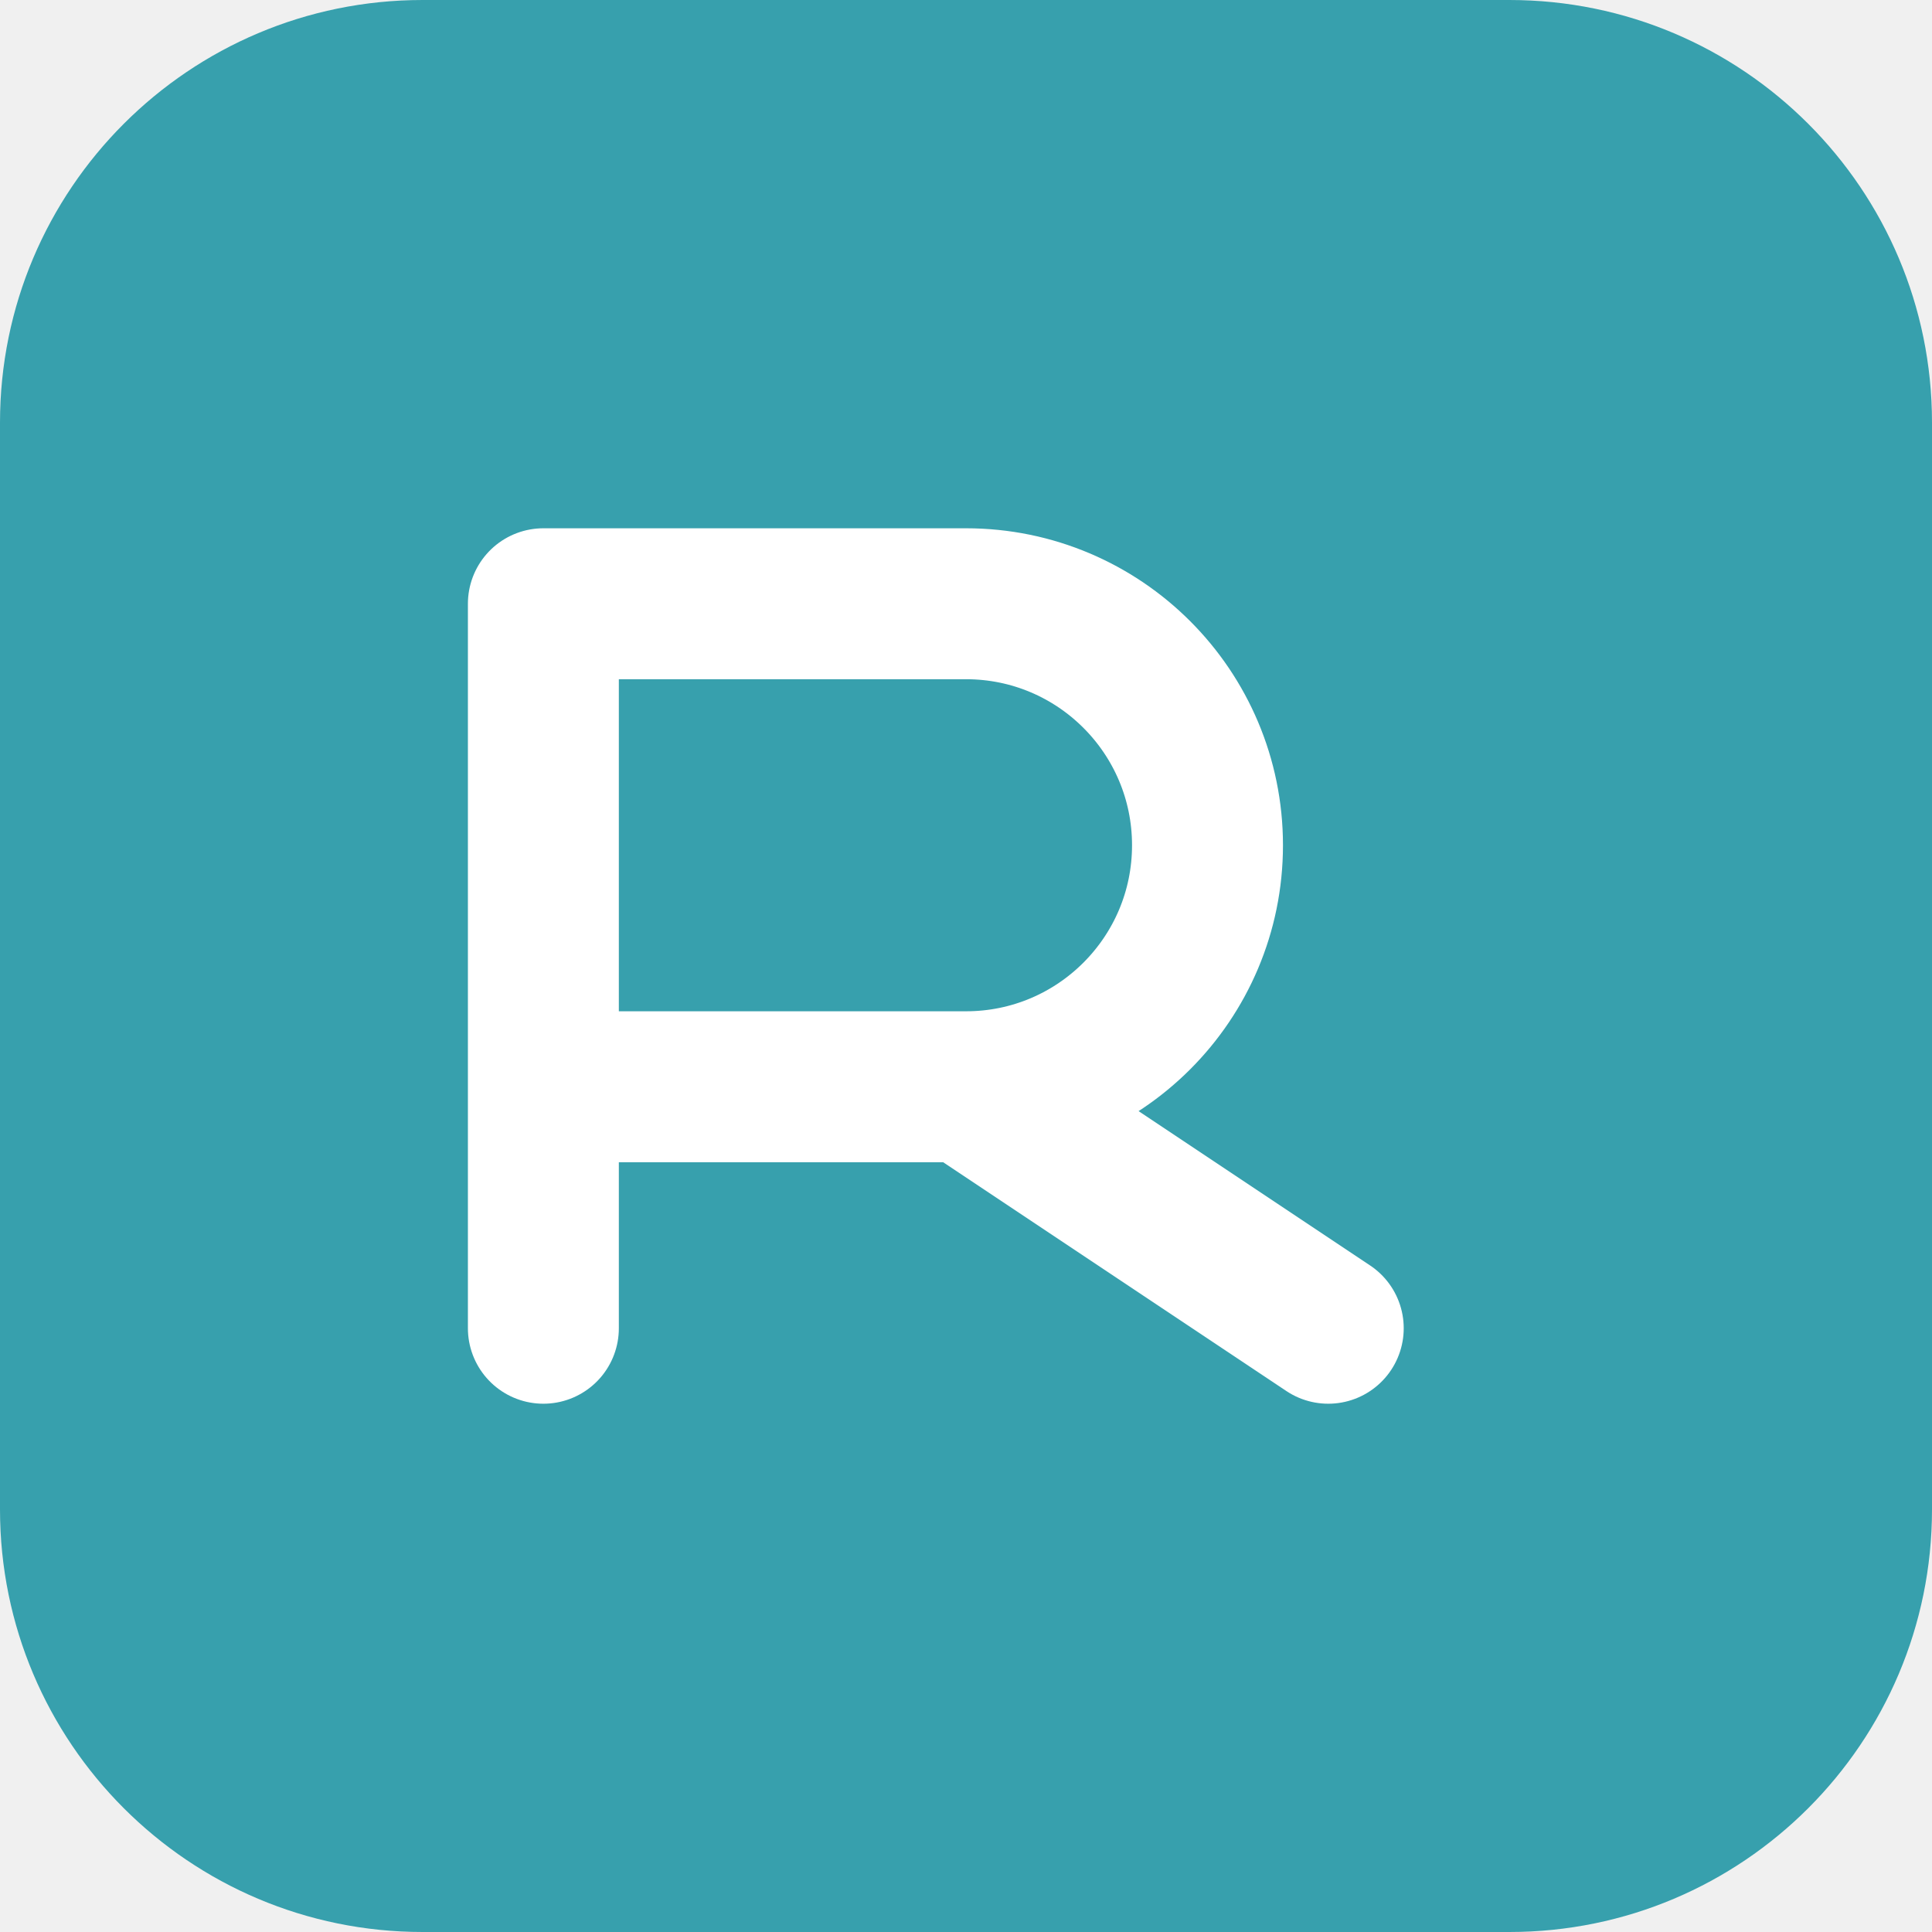
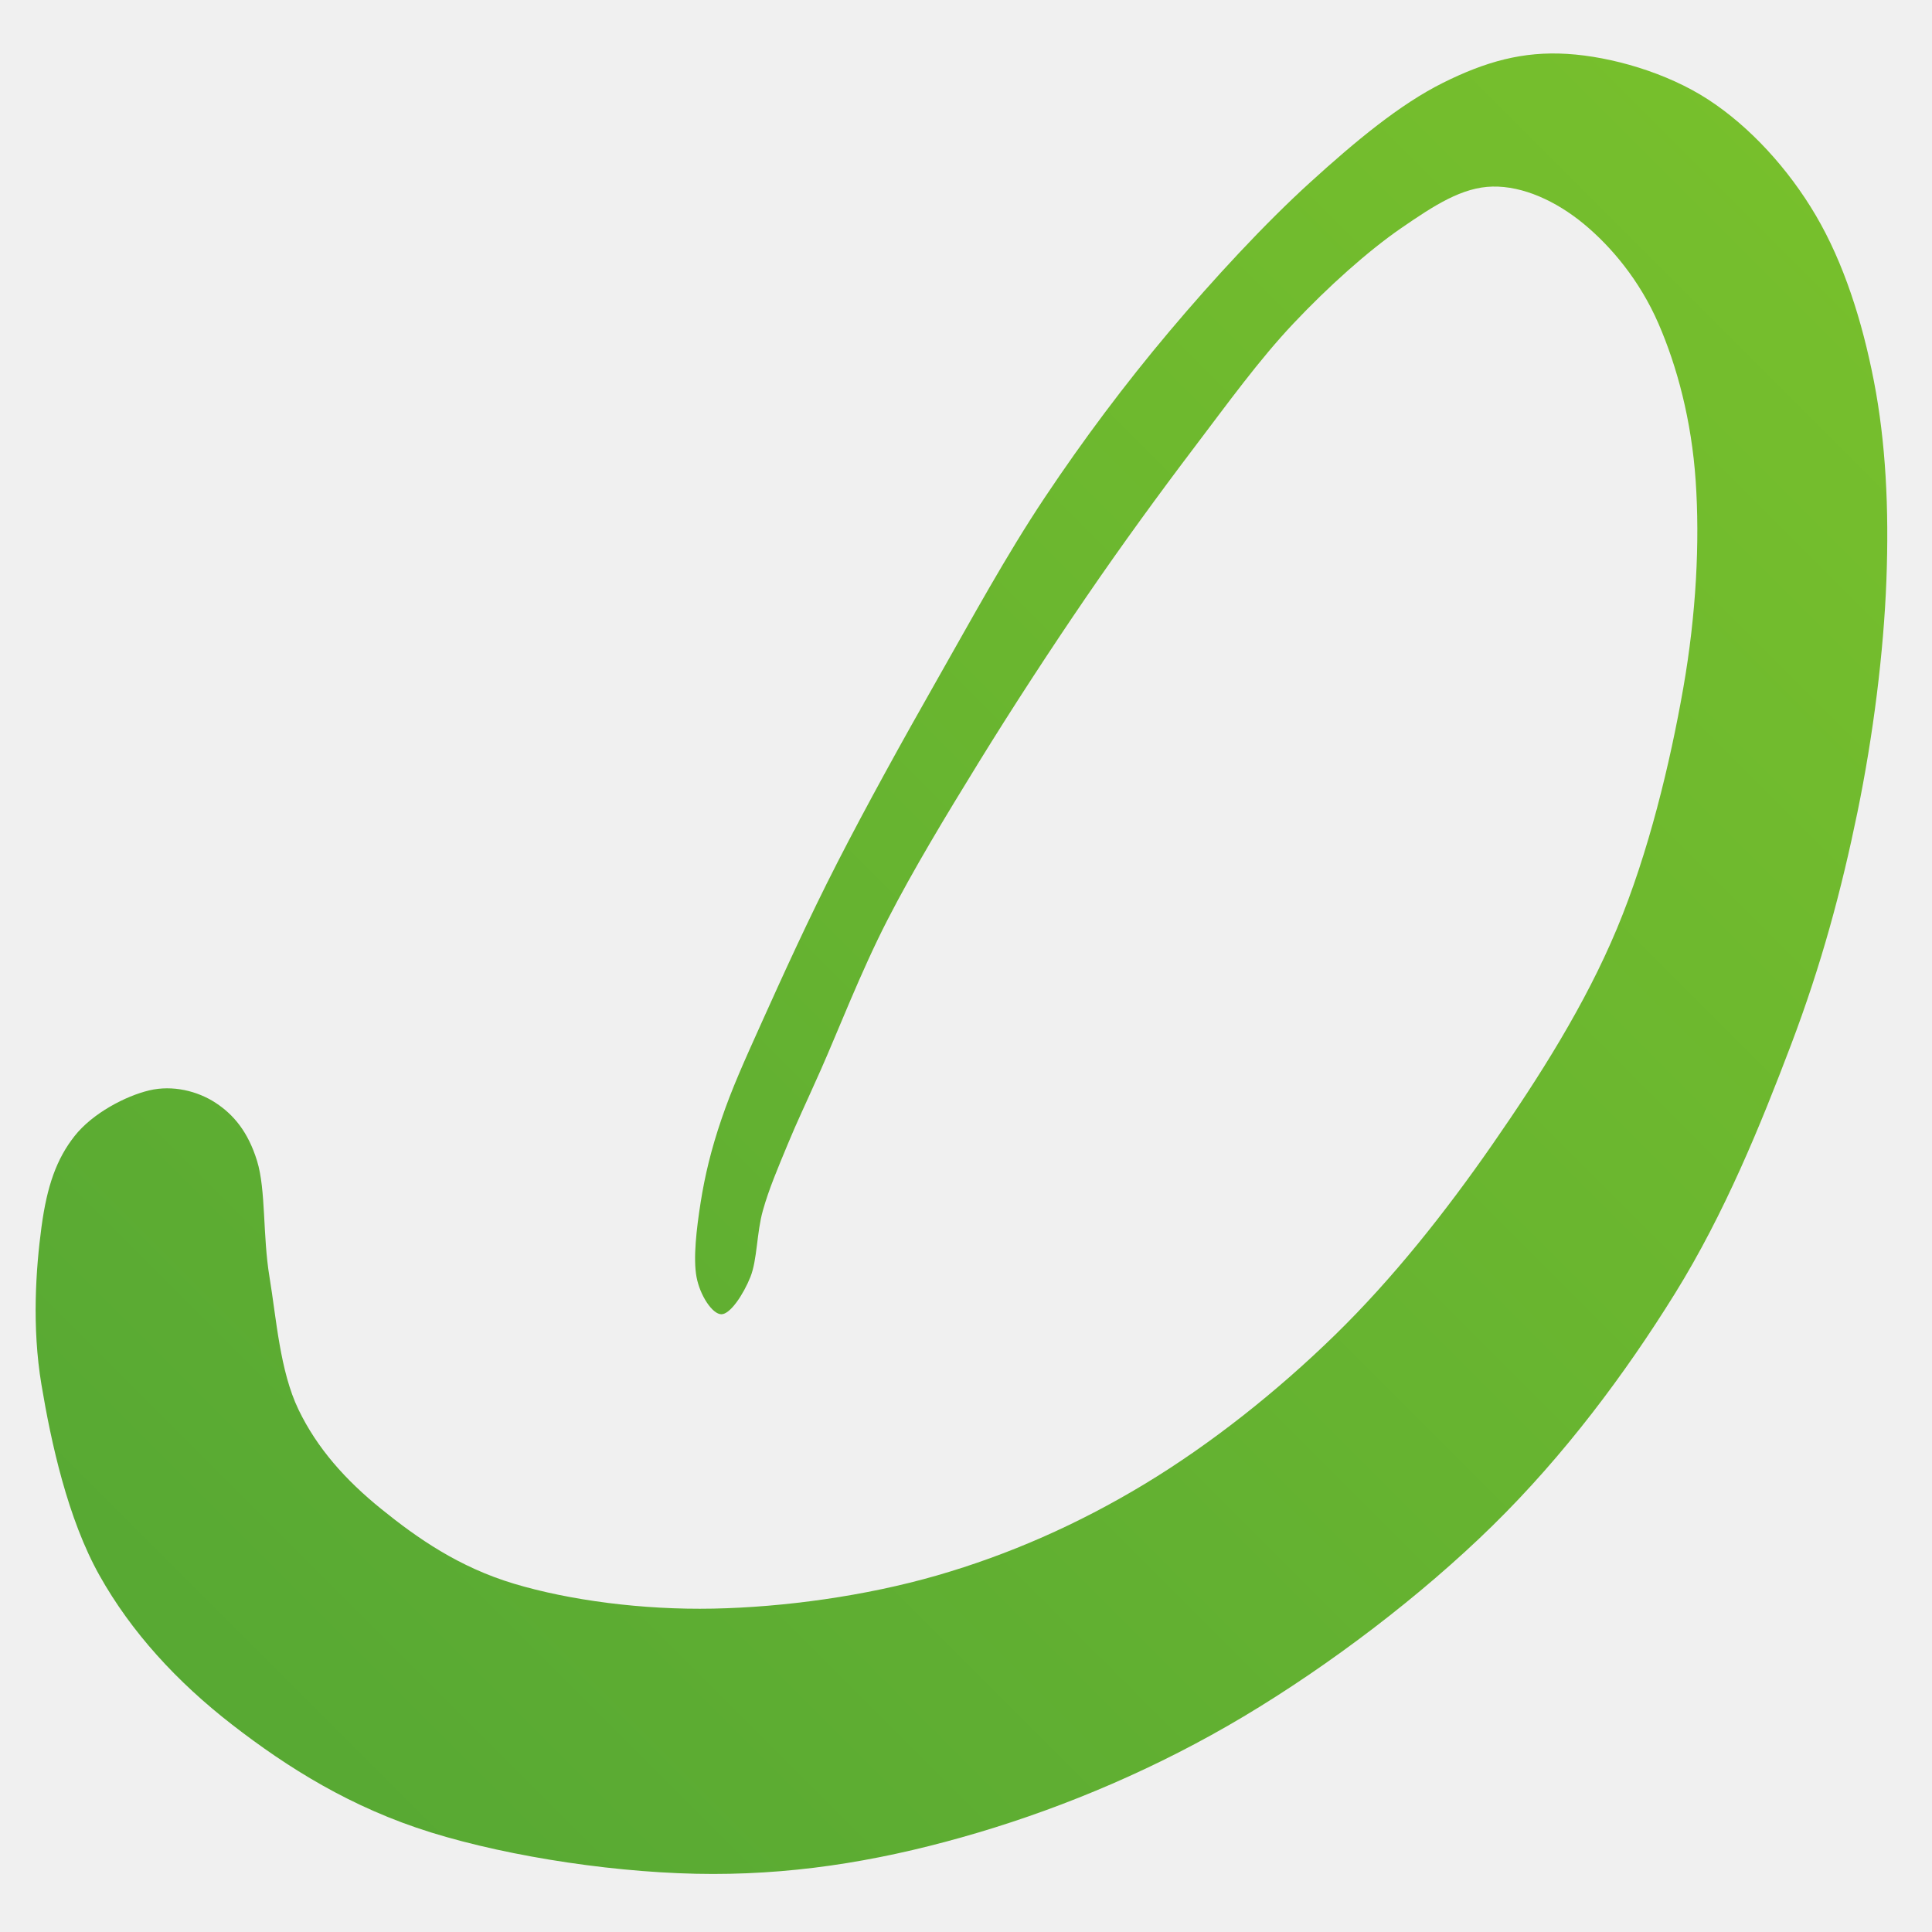
- <svg xmlns="http://www.w3.org/2000/svg" viewBox="0 0 32 32">
-   <rect width="32" height="32" rx="7" fill="#37a0ad" />
-   <path d="M9 22V10h7a4 4 0 0 1 0 8H9m7 0 6 4" stroke="#fff" stroke-width="2.5" fill="none" stroke-linecap="round" stroke-linejoin="round" />
+ <svg xmlns="http://www.w3.org/2000/svg" viewBox="32 142 233 233">
+   <defs>
+     <linearGradient id="g" x1="250" y1="150" x2="40" y2="360" gradientUnits="userSpaceOnUse">
+       <stop offset="0" stop-color="#78c02c" />
+       <stop offset="1" stop-color="#55a734" />
+     </linearGradient>
+   </defs>
+   <path fill="url(#g)" d="M119 300.5C117.92 300.5 116.42 298.25 116 296C115.58 293.75 116 290.17 116.5 287C117 283.83 117.75 280.67 119 277C120.25 273.33 121.67 270.17 124 265C126.33 259.83 129.5 252.83 133 246C136.5 239.17 140.83 231.33 145 224C149.17 216.67 153.33 209 158 202C162.67 195 167.67 188.33 173 182C178.33 175.67 184.5 169 190 164C195.5 159 200.83 154.58 206 152C211.17 149.42 215.67 148.17 221 148.5C226.33 148.83 233 150.75 238 154C243 157.25 247.67 162.33 251 168C254.33 173.67 256.58 180.67 258 188C259.42 195.33 259.83 203.33 259.5 212C259.17 220.67 257.92 230.67 256 240C254.08 249.33 251.67 258.33 248 268C244.33 277.67 240 288.33 234 298C228 307.67 220.67 317.5 212 326C203.33 334.5 192.33 342.83 182 349C171.67 355.17 160.67 359.83 150 363C139.33 366.17 129 368 118 368C107 368 93.67 366 84 363C74.33 360 66.67 355.17 60 350C53.33 344.83 47.83 338.83 44 332C40.17 325.17 38.17 316 37 309C35.83 302 36.33 295 37 290C37.67 285 38.83 281.75 41 279C43.17 276.25 47.17 274.17 50 273.5C52.83 272.83 55.83 273.58 58 275C60.17 276.42 61.92 278.5 63 282C64.08 285.5 63.67 291 64.5 296C65.33 301 65.75 307.33 68 312C70.25 316.67 73.67 320.5 78 324C82.33 327.5 87.33 331 94 333C100.67 335 109.5 336.17 118 336C126.5 335.83 136.33 334.5 145 332C153.67 329.5 162 325.83 170 321C178 316.17 186 309.83 193 303C200 296.17 206.33 288.17 212 280C217.67 271.83 223.17 263.17 227 254C230.83 244.83 233.42 234 235 225C236.58 216 237 207.33 236.5 200C236 192.67 234.25 186.17 232 181C229.75 175.83 226.33 171.75 223 169C219.67 166.25 215.67 164.42 212 164.5C208.33 164.58 205 166.75 201 169.5C197 172.25 192.17 176.58 188 181C183.83 185.42 180.17 190.5 176 196C171.83 201.5 167.33 207.67 163 214C158.67 220.33 154 227.5 150 234C146 240.5 142.17 246.83 139 253C135.83 259.17 133 266.5 131 271C129 275.5 128.17 277.17 127 280C125.83 282.83 124.75 285.33 124 288C123.25 290.67 123.33 293.92 122.5 296C121.67 298.08 120.08 300.5 119 300.5Z" />
</svg>
